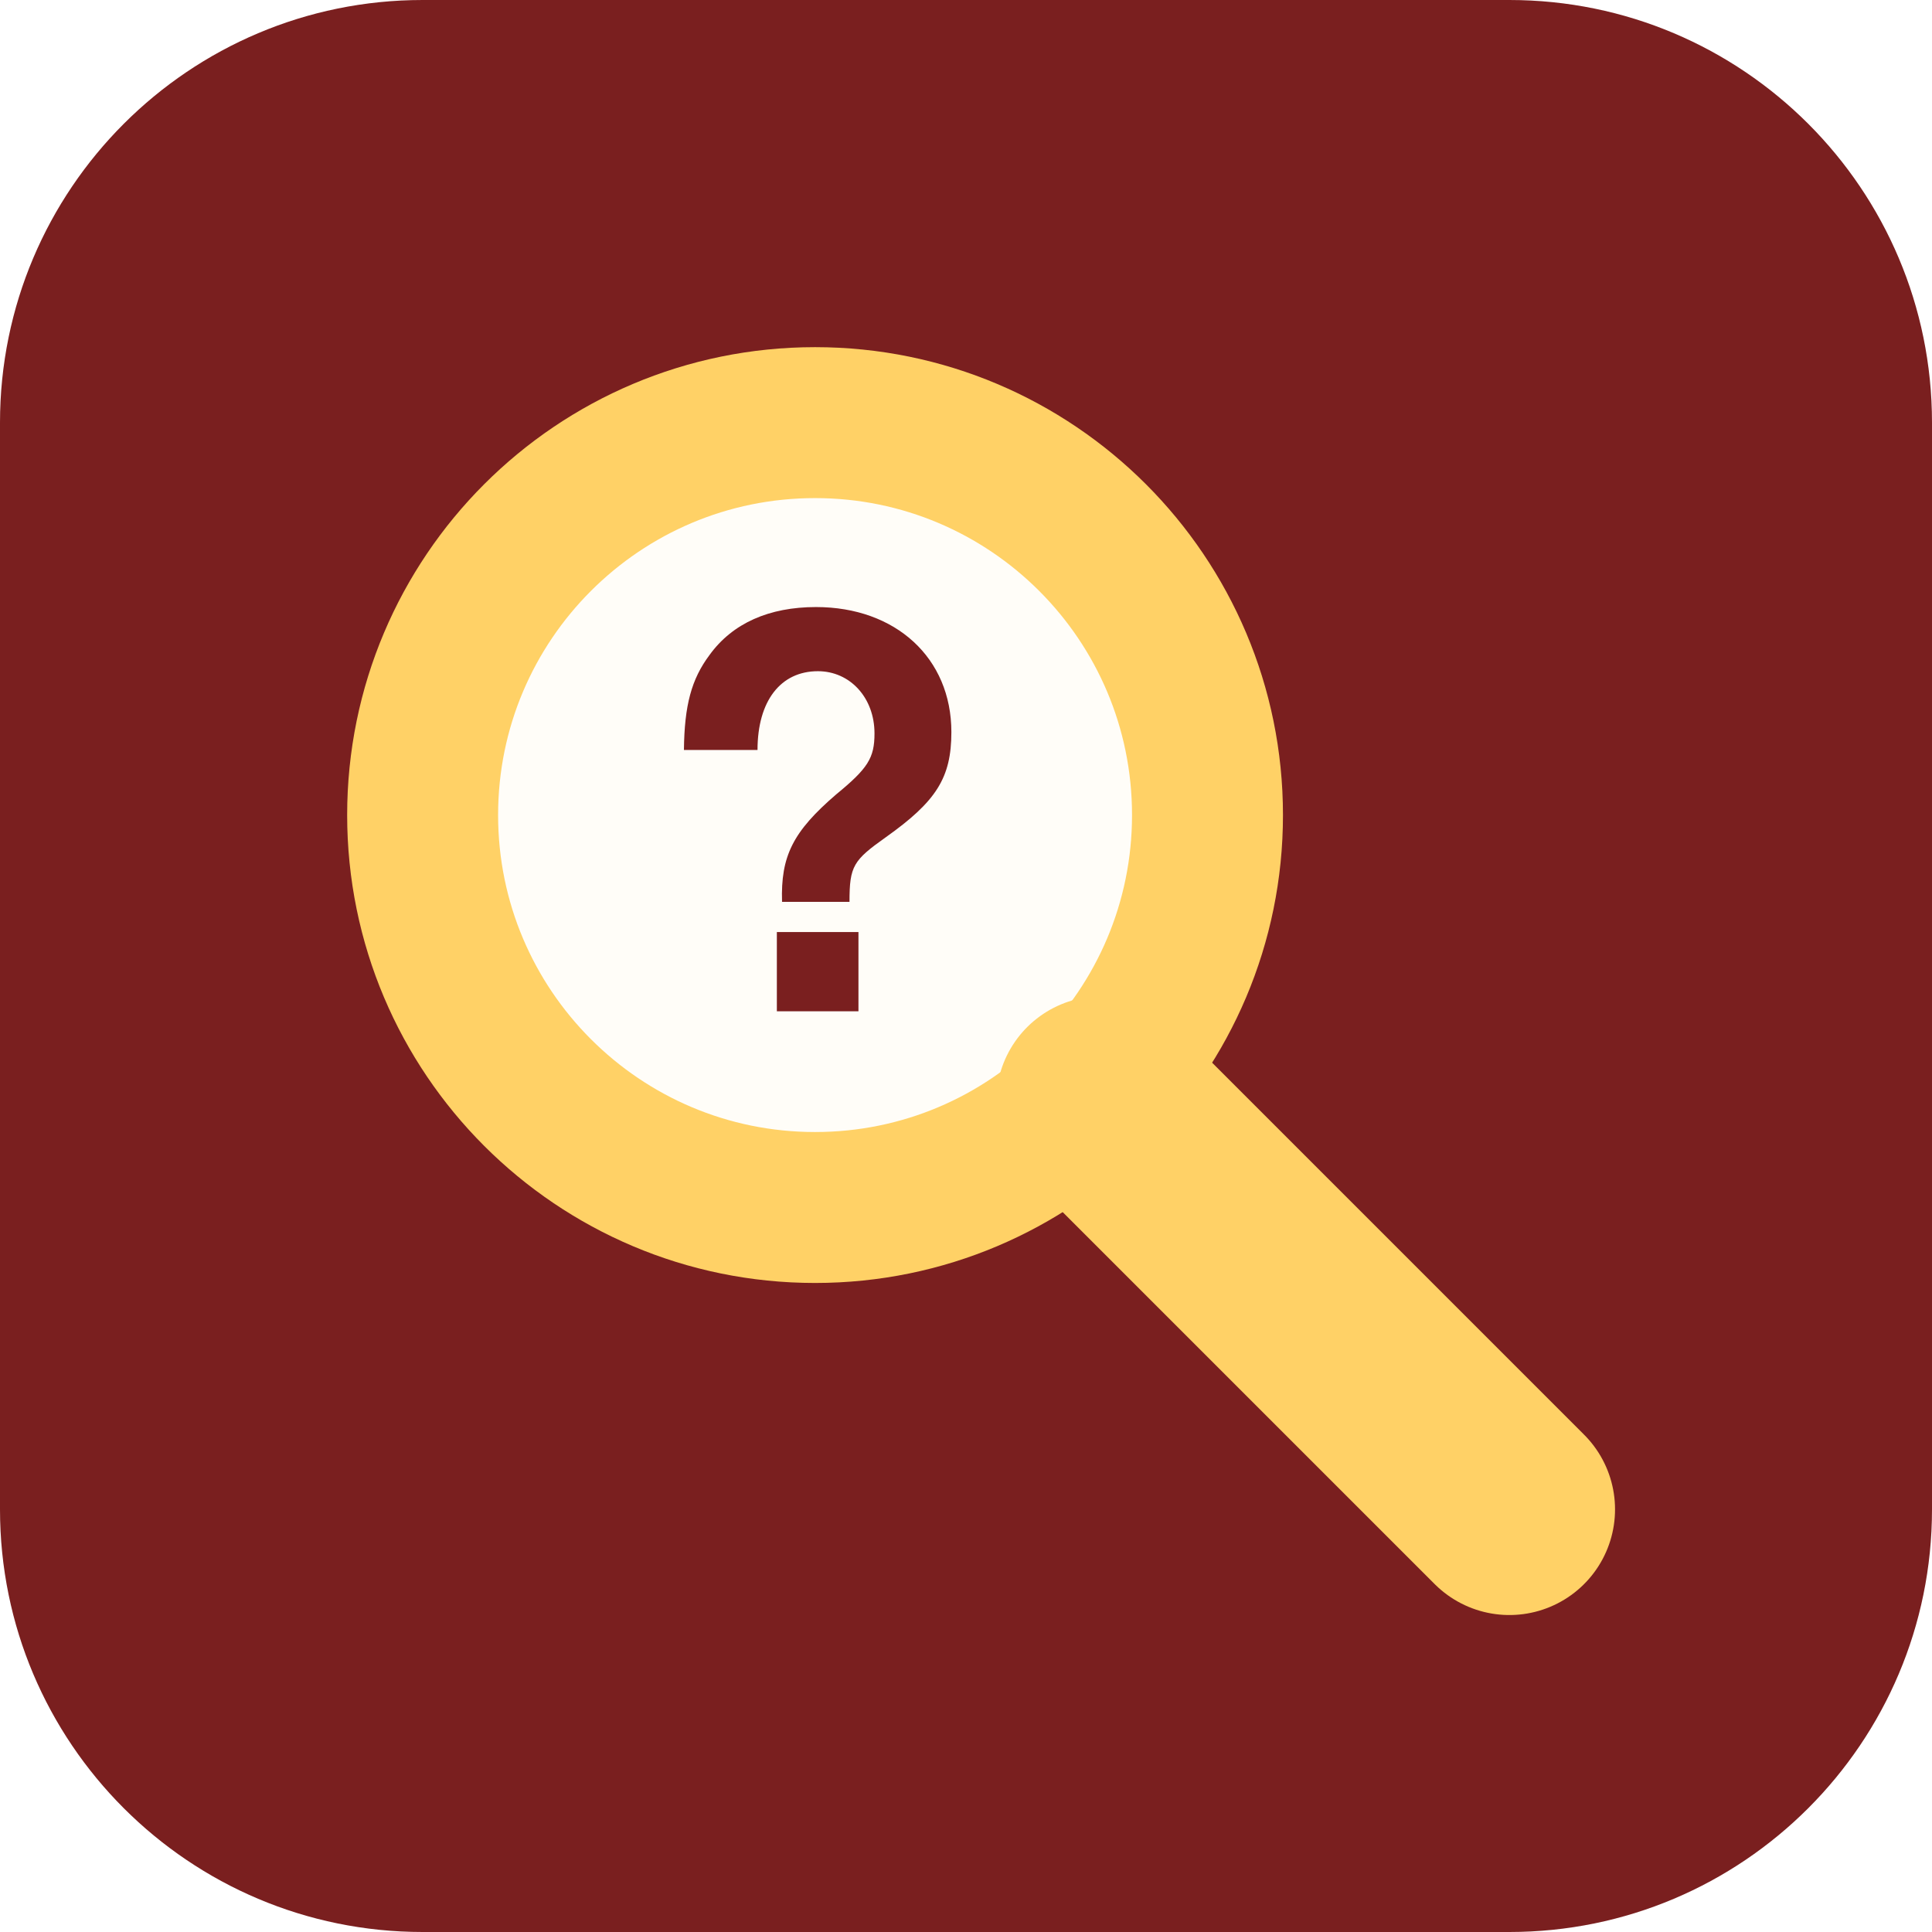
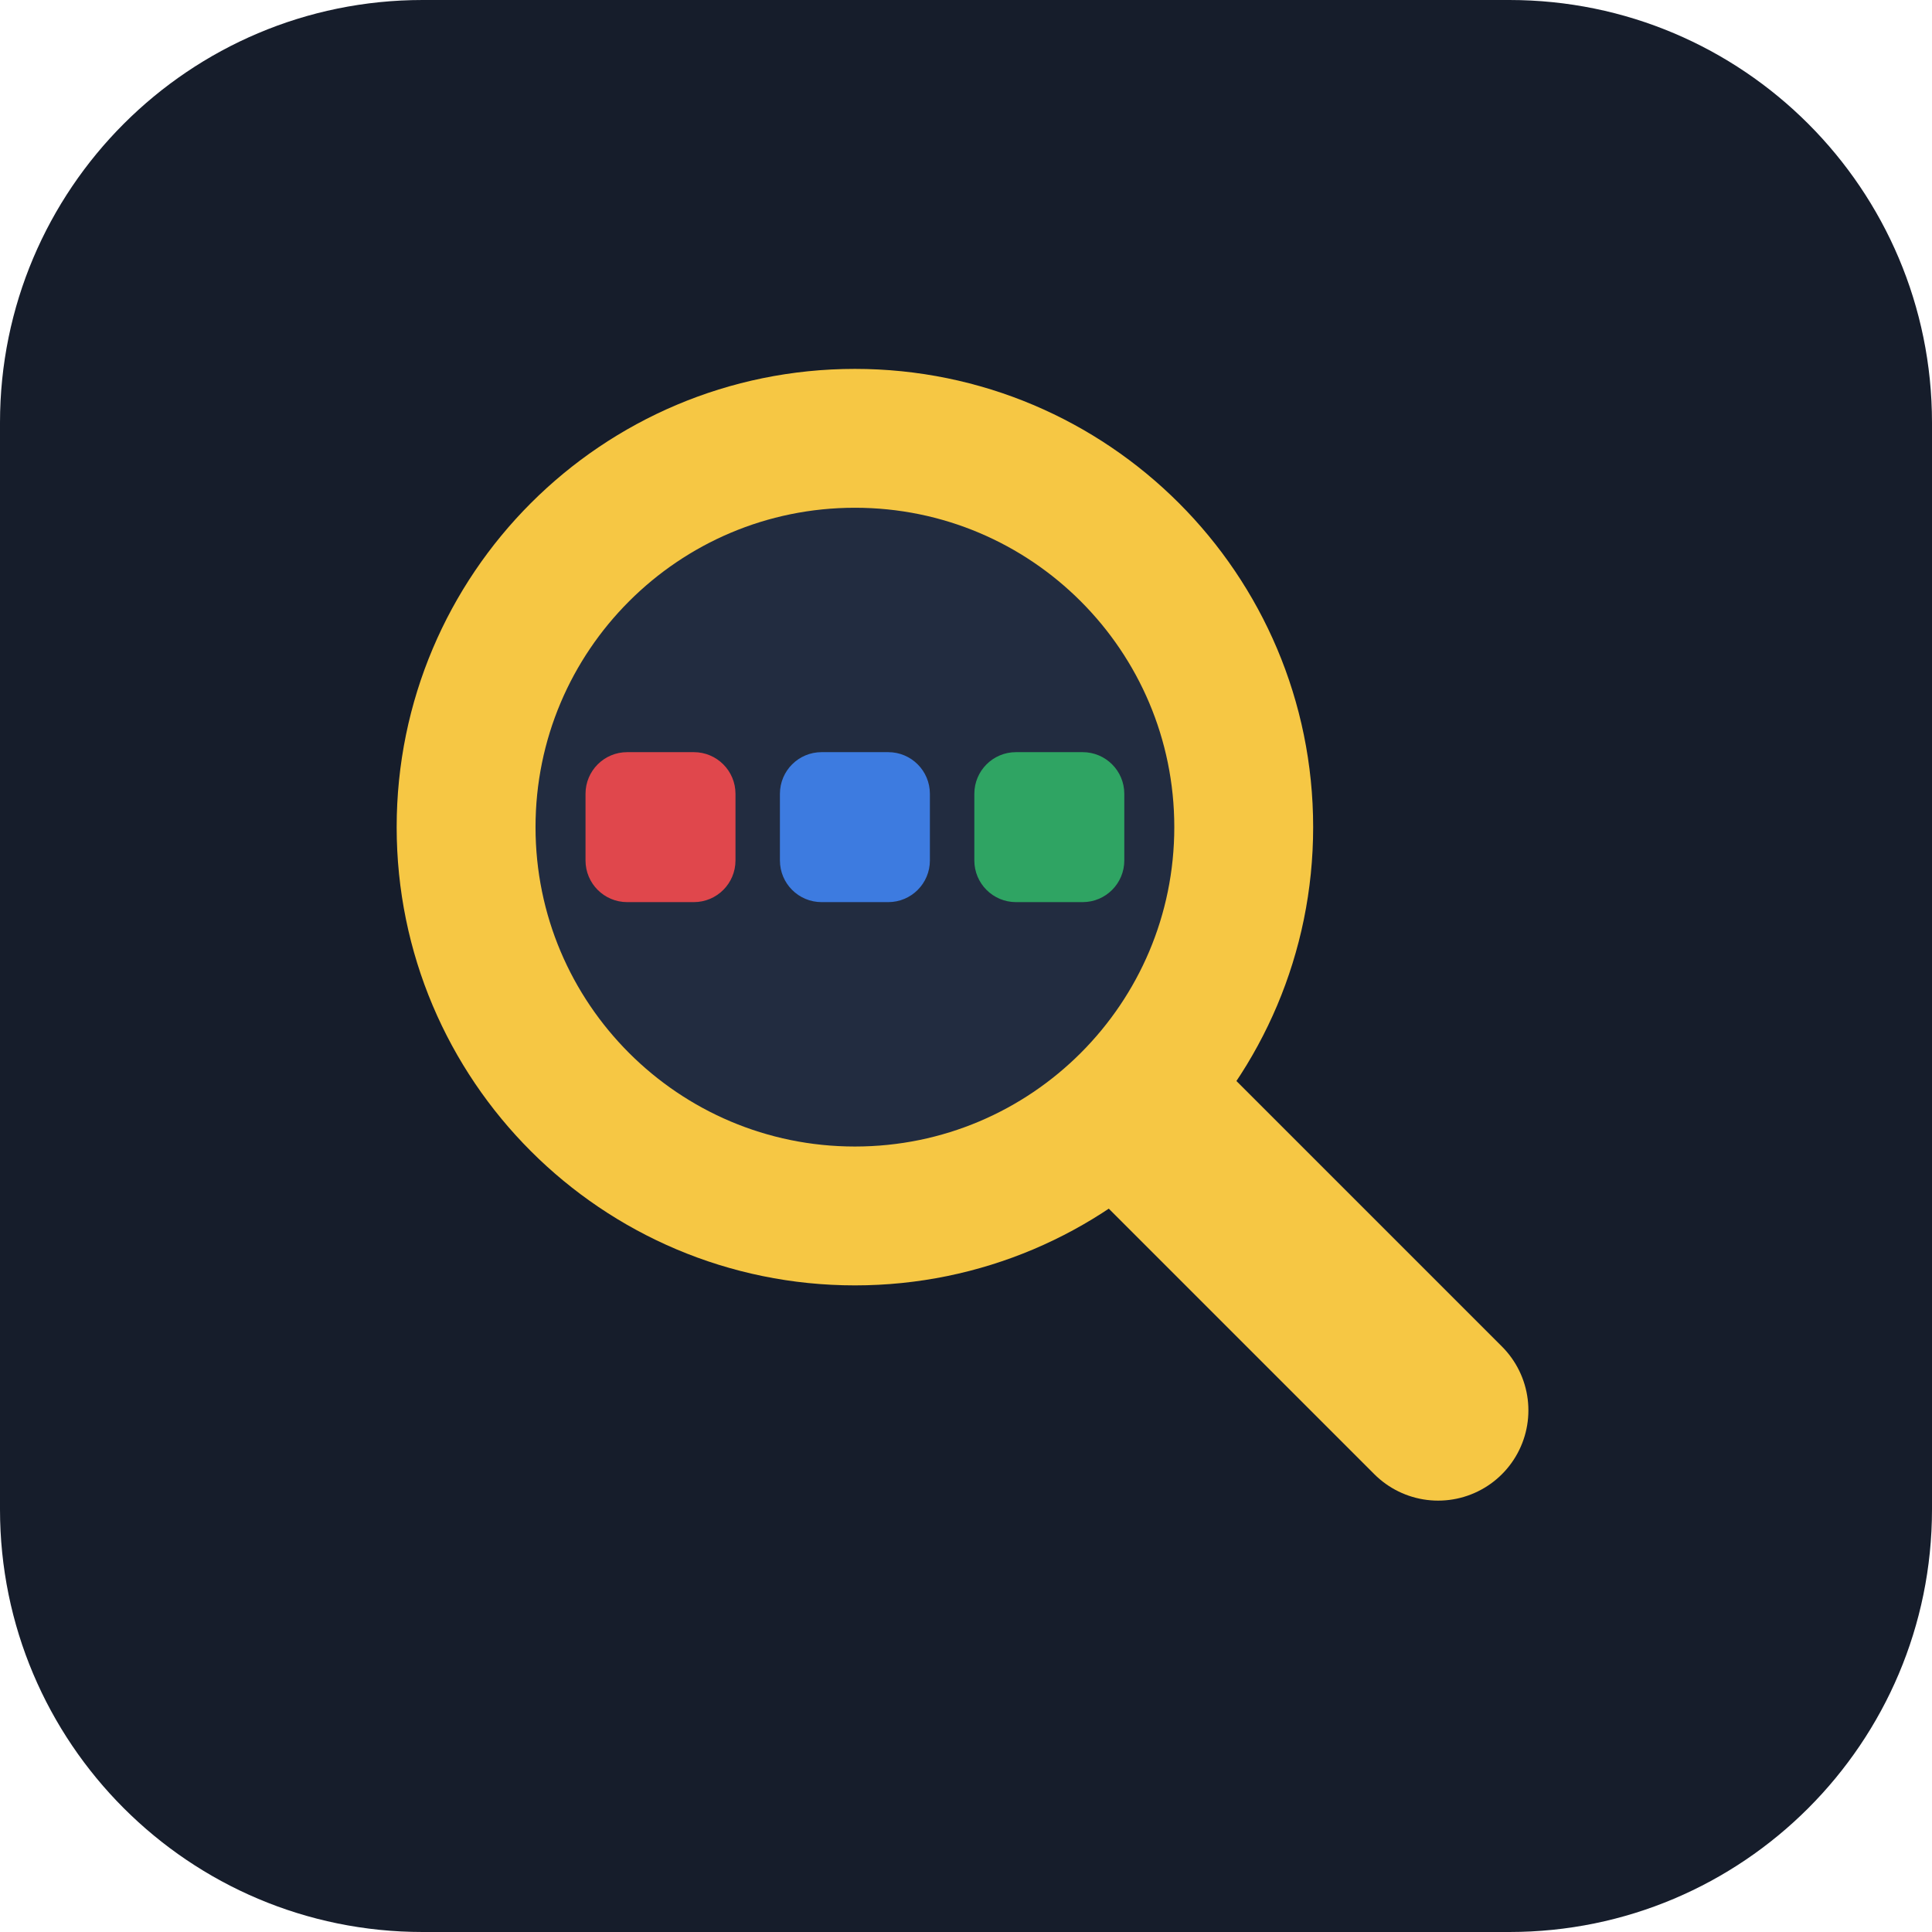
<svg xmlns="http://www.w3.org/2000/svg" viewBox="0 0 64 64">
-   <rect width="64" height="64" rx="14" fill="#7a1f1f" />
-   <circle cx="27" cy="27" r="13" fill="#fffdf8" stroke="#ffd166" stroke-width="5" />
-   <path d="M36.5 36.5 L50 50" stroke="#ffd166" stroke-width="7" stroke-linecap="round" />
-   <text x="27" y="33.5" text-anchor="middle" font-family="Helvetica, Arial, sans-serif" font-size="18" font-weight="800" fill="#7a1f1f">?</text>
+   <rect width="64" height="64" rx="14" fill="#161d2b" />
+   <g transform="translate(32 32) scale(0.92) translate(-32 -32)">
+     <circle cx="28" cy="27" r="14" fill="#222c40" stroke="#f6c744" stroke-width="5" />
+     <rect x="18.3" y="24.3" width="5.4" height="5.4" rx="1.5" fill="#e0474c" />
+     <rect x="25.3" y="24.3" width="5.4" height="5.4" rx="1.5" fill="#3d7be0" />
+     <rect x="32.3" y="24.3" width="5.4" height="5.4" rx="1.5" fill="#2fa463" />
+     <path d="M38.5 37.5 49 48" stroke="#f6c744" stroke-width="6.5" stroke-linecap="round" />
+   </g>
</svg>
